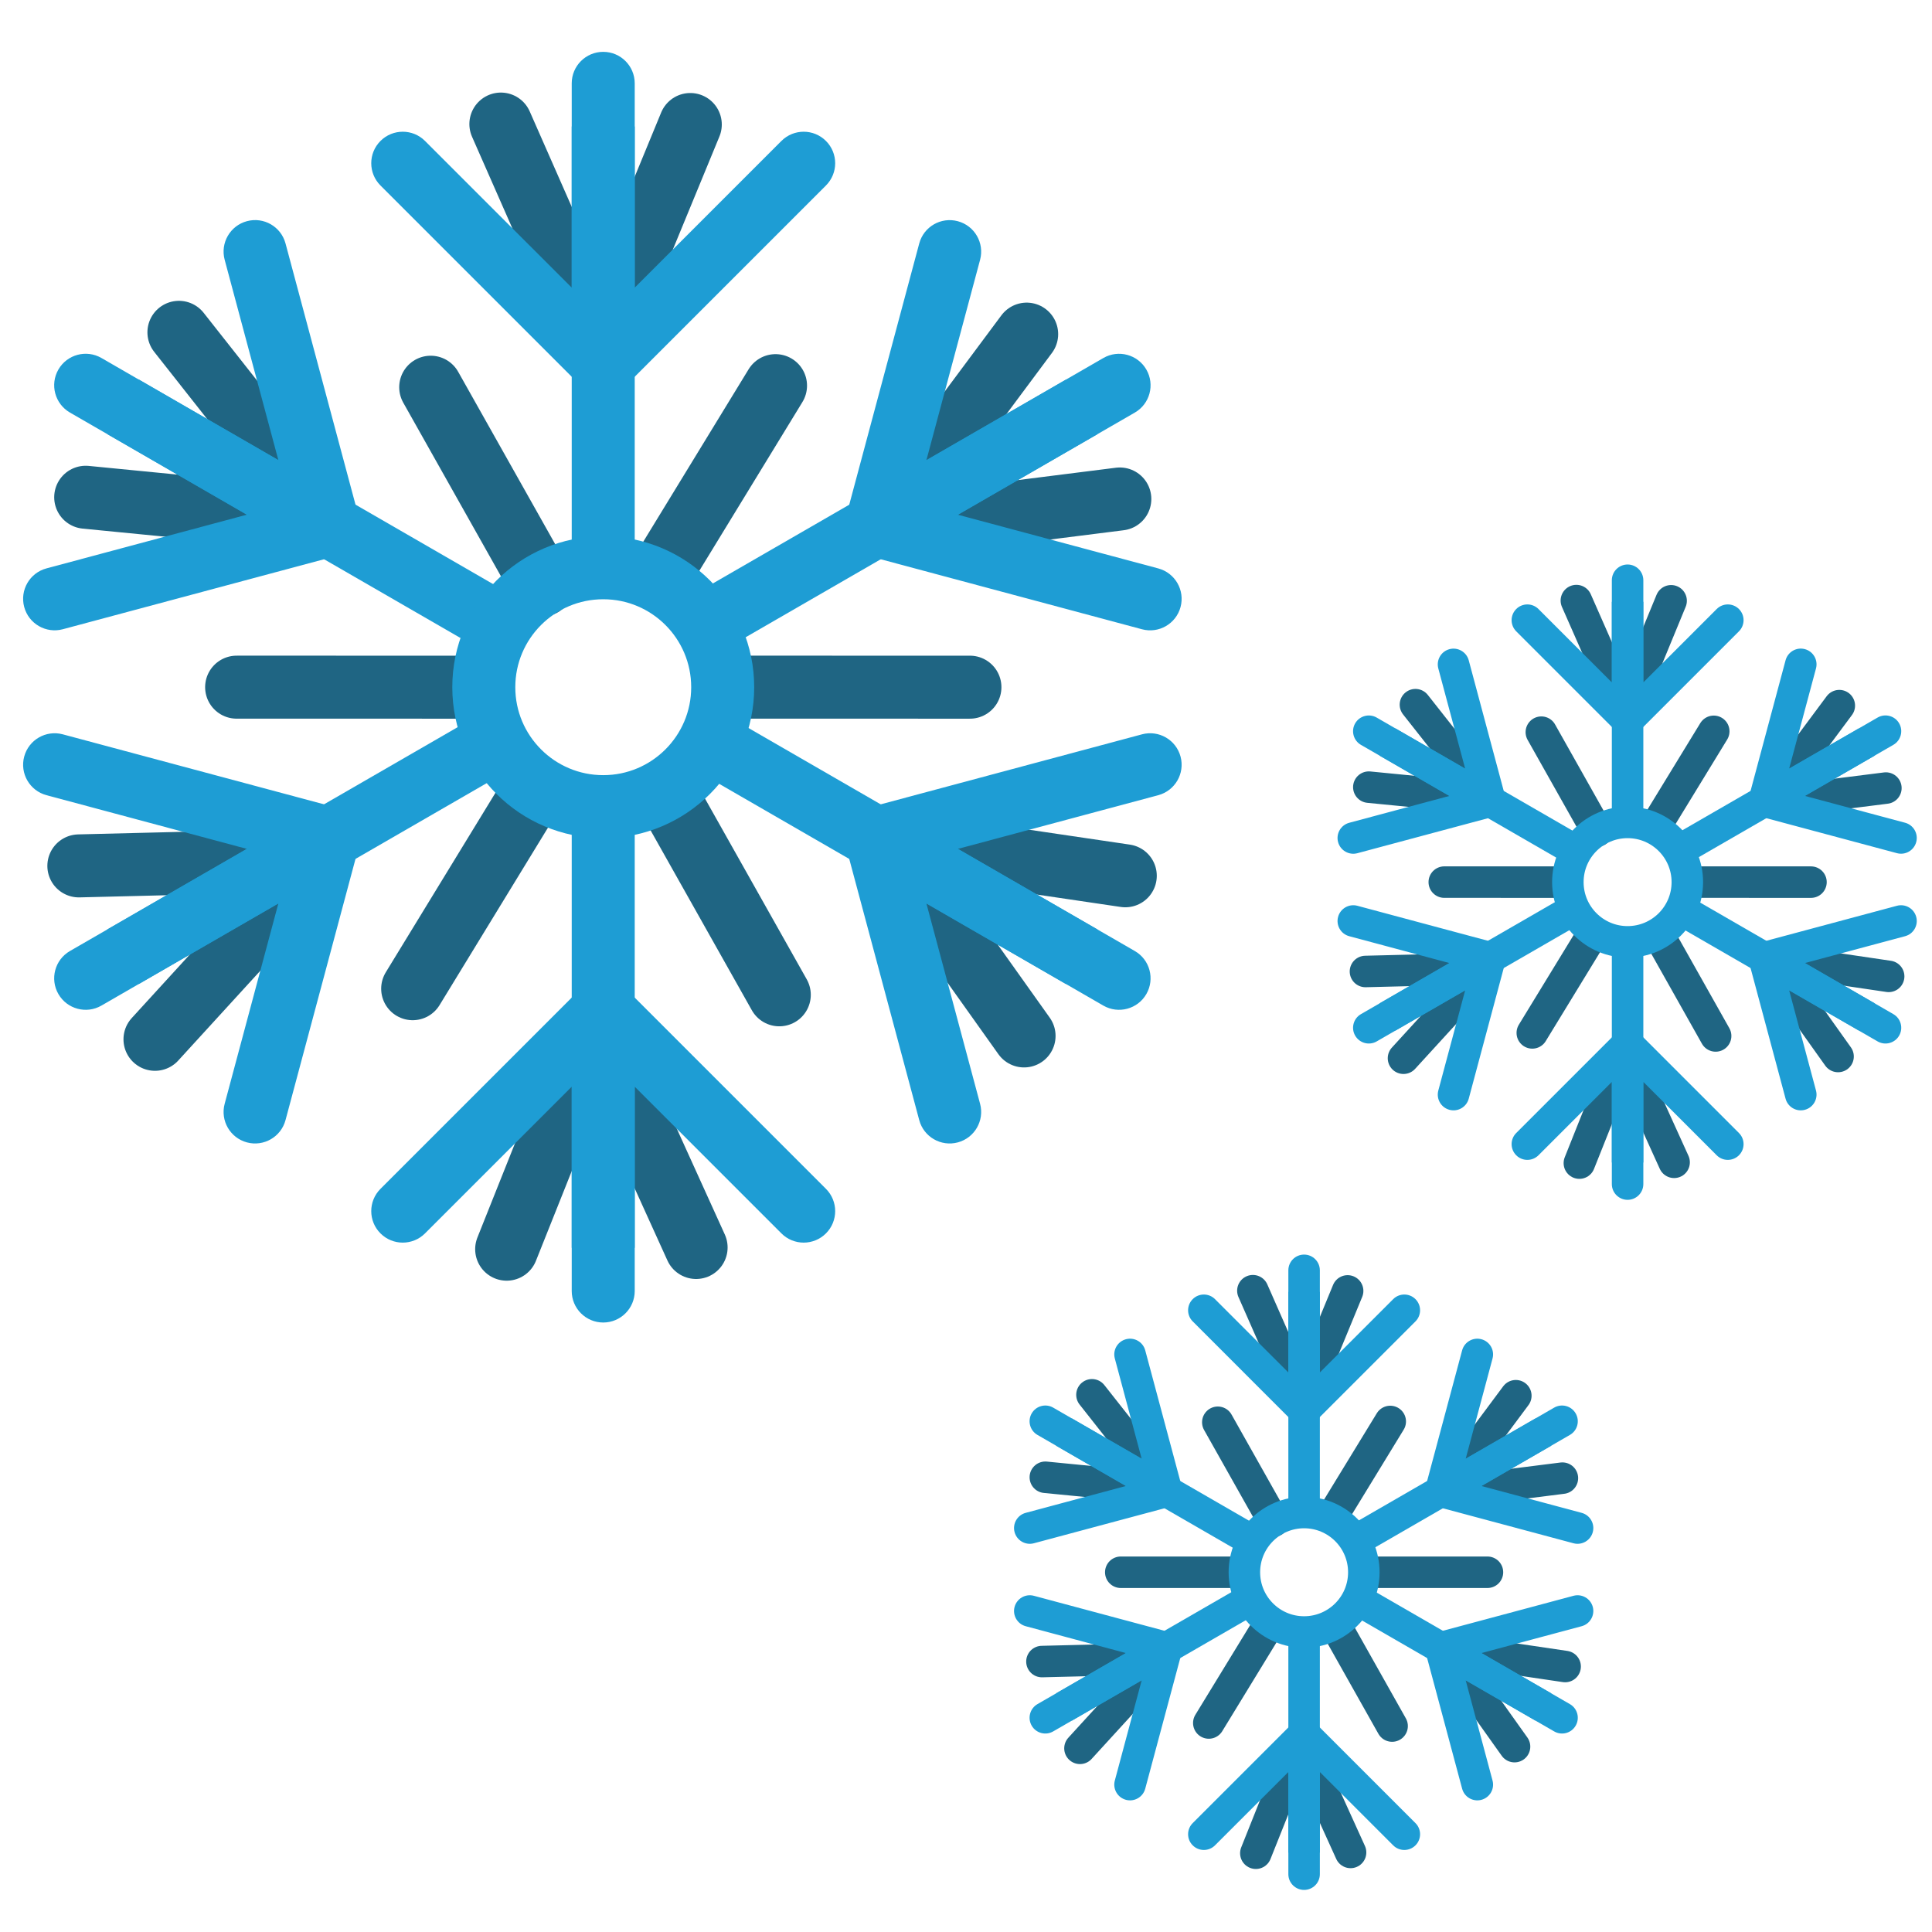
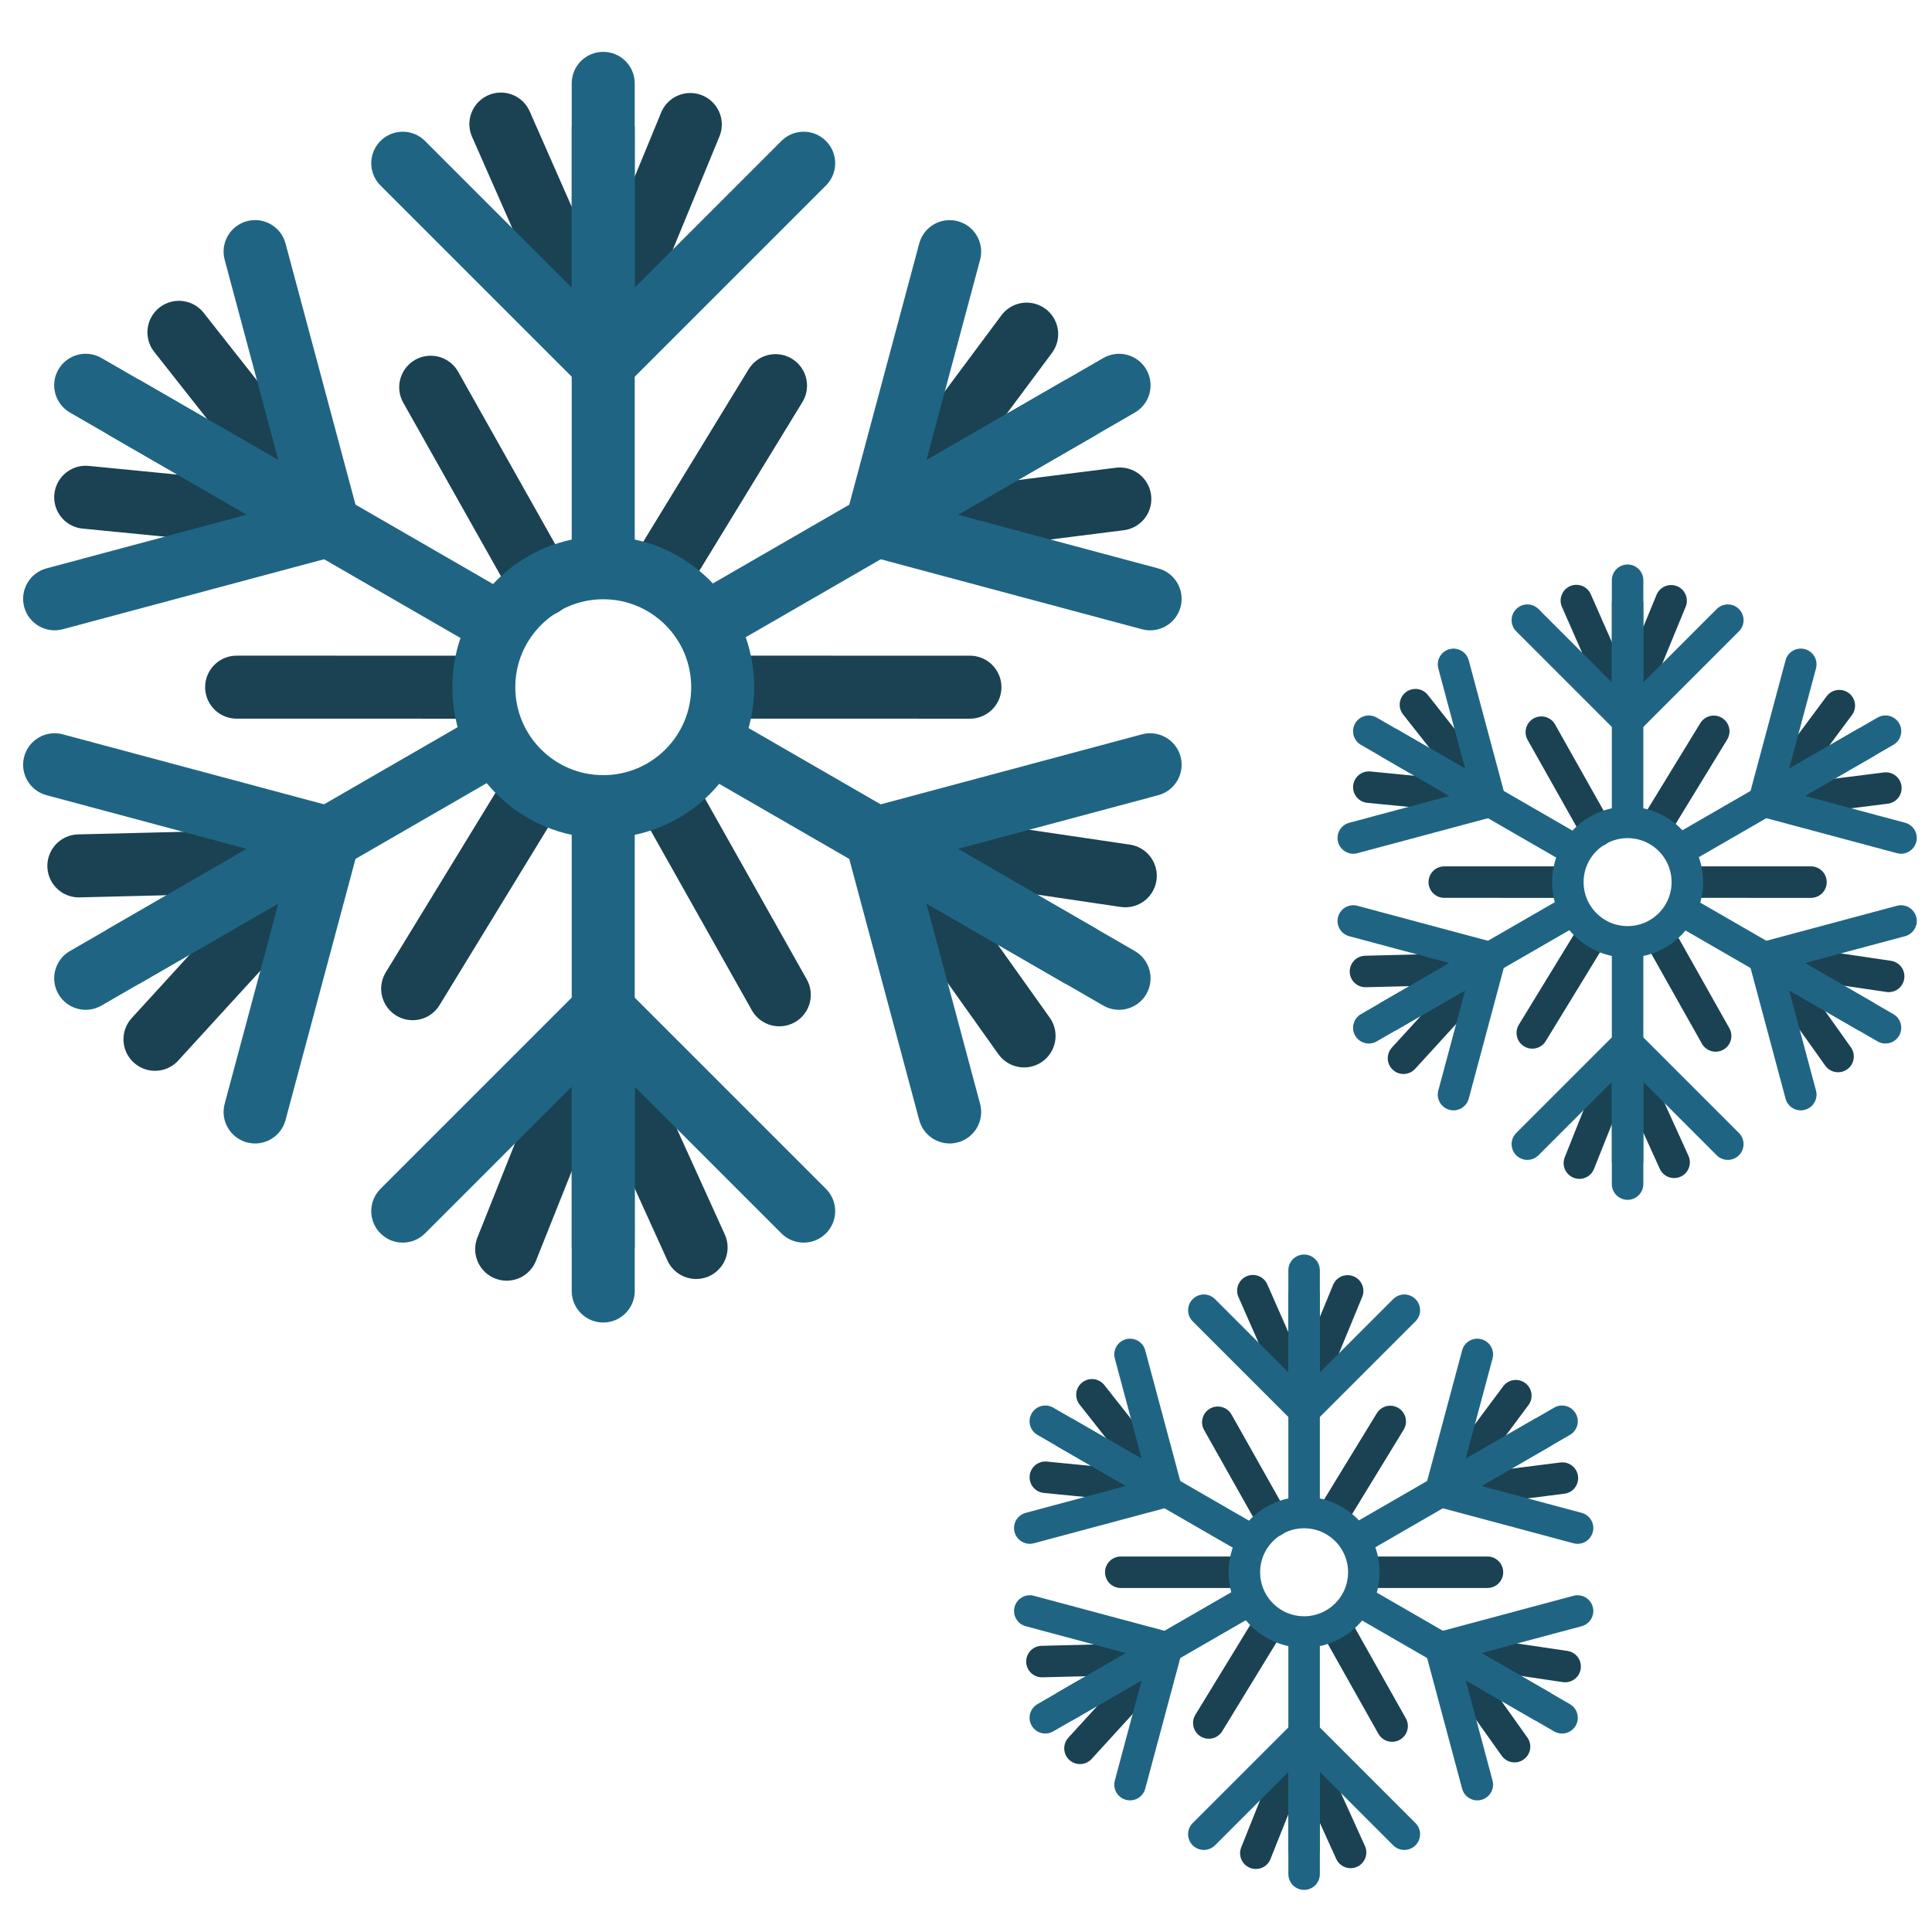
<svg xmlns="http://www.w3.org/2000/svg" width="92" height="92" viewBox="0 0 92 92" fill="none">
-   <path d="M32.871 5.929L28.753 15.924" stroke="#1F6583" stroke-width="3" stroke-linecap="round" />
-   <path d="M23.851 5.908L28.207 15.802" stroke="#1F6583" stroke-width="3" stroke-linecap="round" />
-   <path d="M53.325 23.761L42.599 25.114" stroke="#1F6583" stroke-width="3" stroke-linecap="round" />
-   <path d="M48.889 15.911L42.435 24.583" stroke="#1F6583" stroke-width="3" stroke-linecap="round" />
-   <path d="M48.765 49.33L42.497 40.522" stroke="#1F6583" stroke-width="3" stroke-linecap="round" />
-   <path d="M53.585 41.704L42.891 40.123" stroke="#1F6583" stroke-width="3" stroke-linecap="round" />
-   <path d="M3.755 41.233L14.562 40.966" stroke="#1F6583" stroke-width="3" stroke-linecap="round" />
-   <path d="M7.38 49.491L14.673 41.512" stroke="#1F6583" stroke-width="3" stroke-linecap="round" />
-   <path d="M24.127 59.485L28.133 49.444" stroke="#1F6583" stroke-width="3" stroke-linecap="round" />
-   <path d="M33.148 59.404L28.681 49.56" stroke="#1F6583" stroke-width="3" stroke-linecap="round" />
-   <path d="M30.225 3.969C30.225 3.14 29.553 2.469 28.725 2.469C27.896 2.469 27.225 3.14 27.225 3.969L30.225 3.969ZM27.664 18.379C28.25 18.965 29.2 18.965 29.785 18.379L39.331 8.833C39.917 8.247 39.917 7.298 39.331 6.712C38.745 6.126 37.796 6.126 37.21 6.712L28.725 15.197L20.239 6.712C19.654 6.126 18.704 6.126 18.118 6.712C17.532 7.298 17.532 8.247 18.118 8.833L27.664 18.379ZM27.225 3.969L27.225 17.319L30.225 17.319L30.225 3.969L27.225 3.969Z" fill="#1E9DD4" />
-   <path d="M28.725 6.023L28.725 27.588" stroke="#1E9DD4" stroke-width="3" />
-   <path d="M54.039 19.647C54.757 19.233 55.002 18.315 54.588 17.598C54.174 16.88 53.257 16.634 52.539 17.049L54.039 19.647ZM40.279 24.634C40.065 25.434 40.539 26.257 41.34 26.471L54.38 29.965C55.18 30.18 56.002 29.705 56.217 28.905C56.431 28.105 55.956 27.282 55.156 27.068L43.565 23.962L46.671 12.371C46.885 11.571 46.41 10.748 45.61 10.534C44.81 10.319 43.987 10.794 43.773 11.594L40.279 24.634ZM52.539 17.049L40.978 23.724L42.478 26.322L54.039 19.647L52.539 17.049Z" fill="#1E9DD4" />
-   <path d="M51.51 19.375L32.834 30.157" stroke="#1E9DD4" stroke-width="3" />
-   <path d="M3.33 45.287C2.613 45.701 2.367 46.618 2.781 47.336C3.195 48.053 4.113 48.299 4.83 47.885L3.33 45.287ZM17.09 40.299C17.305 39.499 16.83 38.677 16.03 38.462L2.99 34.968C2.189 34.754 1.367 35.228 1.152 36.029C0.938 36.829 1.413 37.651 2.213 37.866L13.804 40.972L10.698 52.563C10.484 53.363 10.959 54.185 11.759 54.4C12.559 54.614 13.382 54.139 13.596 53.339L17.09 40.299ZM4.83 47.885L16.391 41.21L14.891 38.612L3.33 45.287L4.83 47.885Z" fill="#1E9DD4" />
-   <path d="M5.859 45.559L24.535 34.776" stroke="#1E9DD4" stroke-width="3" />
-   <path d="M52.539 47.885C53.257 48.299 54.174 48.053 54.588 47.336C55.002 46.618 54.757 45.701 54.039 45.287L52.539 47.885ZM41.34 38.462C40.539 38.677 40.065 39.499 40.279 40.299L43.773 53.339C43.987 54.139 44.81 54.614 45.61 54.4C46.41 54.185 46.885 53.363 46.671 52.563L43.565 40.972L55.156 37.866C55.956 37.651 56.431 36.829 56.217 36.029C56.002 35.228 55.18 34.754 54.38 34.968L41.34 38.462ZM54.039 45.287L42.478 38.612L40.978 41.21L52.539 47.885L54.039 45.287Z" fill="#1E9DD4" />
-   <path d="M51.51 45.56L32.834 34.778" stroke="#1E9DD4" stroke-width="3" />
-   <path d="M31.294 27.588L36.93 18.364" stroke="#1F6583" stroke-width="3" stroke-linecap="round" />
-   <path d="M19.651 47.081L25.287 37.856" stroke="#1F6583" stroke-width="3" stroke-linecap="round" />
-   <path d="M11.268 32.722L22.568 32.723" stroke="#1F6583" stroke-width="3" stroke-linecap="round" />
-   <path d="M34.887 32.722L46.187 32.723" stroke="#1F6583" stroke-width="3" stroke-linecap="round" />
-   <path d="M20.51 18.439L25.812 27.86" stroke="#1F6583" stroke-width="3" stroke-linecap="round" />
-   <path d="M8.52 15.825L15.213 24.314" stroke="#1F6583" stroke-width="3" stroke-linecap="round" />
-   <path d="M4.081 23.679L14.84 24.733" stroke="#1F6583" stroke-width="3" stroke-linecap="round" />
-   <path d="M31.807 37.951L37.109 47.372" stroke="#1F6583" stroke-width="3" stroke-linecap="round" />
-   <path d="M4.83 17.047C4.113 16.633 3.195 16.878 2.781 17.596C2.367 18.313 2.613 19.23 3.33 19.645L4.83 17.047ZM16.03 26.47C16.83 26.255 17.305 25.433 17.09 24.632L13.596 11.592C13.382 10.792 12.559 10.317 11.759 10.532C10.959 10.746 10.484 11.569 10.698 12.369L13.804 23.96L2.213 27.066C1.413 27.28 0.938 28.103 1.152 28.903C1.367 29.703 2.189 30.178 2.99 29.964L16.03 26.47ZM3.33 19.645L14.891 26.32L16.391 23.722L4.83 17.047L3.33 19.645Z" fill="#1E9DD4" />
-   <path d="M5.859 19.371L24.535 30.154" stroke="#1E9DD4" stroke-width="3" />
-   <path d="M27.225 61.477C27.225 62.305 27.896 62.977 28.725 62.977C29.553 62.977 30.225 62.305 30.225 61.477L27.225 61.477ZM29.785 47.066C29.2 46.48 28.25 46.48 27.664 47.066L18.118 56.612C17.532 57.198 17.532 58.148 18.118 58.733C18.704 59.319 19.654 59.319 20.239 58.733L28.725 50.248L37.21 58.733C37.796 59.319 38.745 59.319 39.331 58.733C39.917 58.148 39.917 57.198 39.331 56.612L29.785 47.066ZM30.225 61.477L30.225 48.127L27.225 48.127L27.225 61.477L30.225 61.477Z" fill="#1E9DD4" />
-   <path d="M28.725 59.422L28.725 37.857" stroke="#1E9DD4" stroke-width="3" />
-   <circle cx="28.726" cy="32.724" r="5.688" stroke="#1E9DD4" stroke-width="3" />
-   <path d="M79.577 28.609L77.518 33.607" stroke="#1F6583" stroke-width="1.5" stroke-linecap="round" />
-   <path d="M75.065 28.599L77.243 33.546" stroke="#1F6583" stroke-width="1.5" stroke-linecap="round" />
-   <path d="M89.804 37.527L84.441 38.203" stroke="#1F6583" stroke-width="1.5" stroke-linecap="round" />
-   <path d="M87.586 33.602L84.359 37.938" stroke="#1F6583" stroke-width="1.5" stroke-linecap="round" />
-   <path d="M87.527 50.309L84.393 45.906" stroke="#1F6583" stroke-width="1.5" stroke-linecap="round" />
-   <path d="M89.936 46.494L84.589 45.704" stroke="#1F6583" stroke-width="1.5" stroke-linecap="round" />
-   <path d="M65.022 46.261L70.426 46.127" stroke="#1F6583" stroke-width="1.5" stroke-linecap="round" />
-   <path d="M66.833 50.392L70.48 46.403" stroke="#1F6583" stroke-width="1.5" stroke-linecap="round" />
-   <path d="M75.208 55.386L77.211 50.365" stroke="#1F6583" stroke-width="1.5" stroke-linecap="round" />
-   <path d="M79.72 55.348L77.486 50.425" stroke="#1F6583" stroke-width="1.5" stroke-linecap="round" />
-   <path d="M78.254 27.631C78.254 27.217 77.918 26.881 77.504 26.881C77.09 26.881 76.754 27.217 76.754 27.631L78.254 27.631ZM76.974 34.836C77.266 35.129 77.741 35.129 78.034 34.836L82.807 30.063C83.1 29.77 83.1 29.295 82.807 29.002C82.514 28.709 82.04 28.709 81.747 29.002L77.504 33.245L73.261 29.002C72.968 28.709 72.493 28.709 72.201 29.002C71.908 29.295 71.908 29.77 72.201 30.063L76.974 34.836ZM76.754 27.631L76.754 34.306L78.254 34.306L78.254 27.631L76.754 27.631Z" fill="#1E9DD4" />
-   <path d="M77.504 28.656L77.504 39.439" stroke="#1E9DD4" stroke-width="1.5" />
-   <path d="M90.16 35.468C90.519 35.261 90.642 34.802 90.435 34.443C90.228 34.085 89.769 33.962 89.41 34.169L90.16 35.468ZM83.28 37.962C83.173 38.362 83.41 38.773 83.81 38.88L90.33 40.627C90.731 40.735 91.142 40.497 91.249 40.097C91.356 39.697 91.119 39.286 90.719 39.178L84.923 37.626L86.476 31.83C86.583 31.43 86.346 31.018 85.945 30.911C85.545 30.804 85.134 31.042 85.027 31.442L83.28 37.962ZM89.41 34.169L83.629 37.506L84.379 38.805L90.16 35.468L89.41 34.169Z" fill="#1E9DD4" />
-   <path d="M88.897 35.332L79.558 40.723" stroke="#1E9DD4" stroke-width="1.5" />
-   <path d="M64.807 48.292C64.448 48.499 64.325 48.958 64.532 49.316C64.739 49.675 65.198 49.798 65.557 49.591L64.807 48.292ZM71.687 45.798C71.794 45.398 71.557 44.987 71.156 44.88L64.636 43.132C64.236 43.025 63.825 43.263 63.718 43.663C63.611 44.063 63.848 44.474 64.248 44.581L70.044 46.134L68.491 51.93C68.384 52.33 68.621 52.741 69.021 52.848C69.421 52.956 69.833 52.718 69.94 52.318L71.687 45.798ZM65.557 49.591L71.337 46.254L70.587 44.954L64.807 48.292L65.557 49.591Z" fill="#1E9DD4" />
-   <path d="M66.07 48.428L75.409 43.036" stroke="#1E9DD4" stroke-width="1.5" />
-   <path d="M89.41 49.591C89.769 49.798 90.228 49.675 90.435 49.316C90.642 48.958 90.519 48.499 90.16 48.292L89.41 49.591ZM83.81 44.88C83.41 44.987 83.173 45.398 83.28 45.798L85.027 52.318C85.134 52.718 85.545 52.956 85.945 52.848C86.346 52.741 86.583 52.33 86.476 51.93L84.923 46.134L90.719 44.581C91.119 44.474 91.356 44.063 91.249 43.663C91.142 43.263 90.731 43.025 90.33 43.132L83.81 44.88ZM90.16 48.292L84.379 44.954L83.629 46.254L89.41 49.591L90.16 48.292Z" fill="#1E9DD4" />
-   <path d="M88.897 48.428L79.558 43.036" stroke="#1E9DD4" stroke-width="1.5" />
-   <path d="M78.788 39.438L81.607 34.825" stroke="#1F6583" stroke-width="1.5" stroke-linecap="round" />
-   <path d="M72.966 49.186L75.784 44.573" stroke="#1F6583" stroke-width="1.5" stroke-linecap="round" />
-   <path d="M68.775 42.005L74.425 42.006" stroke="#1F6583" stroke-width="1.5" stroke-linecap="round" />
-   <path d="M80.587 42.005L86.237 42.006" stroke="#1F6583" stroke-width="1.5" stroke-linecap="round" />
-   <path d="M73.397 34.865L76.049 39.575" stroke="#1F6583" stroke-width="1.5" stroke-linecap="round" />
-   <path d="M67.402 33.556L70.748 37.801" stroke="#1F6583" stroke-width="1.5" stroke-linecap="round" />
-   <path d="M65.182 37.483L70.561 38.01" stroke="#1F6583" stroke-width="1.5" stroke-linecap="round" />
-   <path d="M79.046 44.621L81.697 49.331" stroke="#1F6583" stroke-width="1.5" stroke-linecap="round" />
-   <path d="M65.557 34.171C65.198 33.964 64.739 34.087 64.532 34.445C64.325 34.804 64.448 35.263 64.807 35.47L65.557 34.171ZM71.156 38.882C71.557 38.775 71.794 38.364 71.687 37.964L69.94 31.444C69.833 31.044 69.421 30.806 69.021 30.913C68.621 31.02 68.384 31.432 68.491 31.832L70.044 37.627L64.248 39.18C63.848 39.288 63.611 39.699 63.718 40.099C63.825 40.499 64.236 40.736 64.636 40.629L71.156 38.882ZM64.807 35.47L70.587 38.807L71.337 37.508L65.557 34.171L64.807 35.47Z" fill="#1E9DD4" />
-   <path d="M66.072 35.334L75.41 40.725" stroke="#1E9DD4" stroke-width="1.5" />
-   <path d="M76.754 56.385C76.754 56.799 77.09 57.135 77.504 57.135C77.918 57.135 78.254 56.799 78.254 56.385L76.754 56.385ZM78.034 49.179C77.741 48.887 77.266 48.887 76.974 49.179L72.201 53.953C71.908 54.245 71.908 54.72 72.201 55.013C72.493 55.306 72.968 55.306 73.261 55.013L77.504 50.77L81.747 55.013C82.04 55.306 82.514 55.306 82.807 55.013C83.1 54.72 83.1 54.245 82.807 53.953L78.034 49.179ZM78.254 56.385L78.254 49.71L76.754 49.71L76.754 56.385L78.254 56.385Z" fill="#1E9DD4" />
-   <path d="M77.504 55.359L77.504 44.577" stroke="#1E9DD4" stroke-width="1.5" />
-   <path d="M80.349 42.006C80.349 43.577 79.075 44.85 77.504 44.85C75.934 44.85 74.66 43.577 74.66 42.006C74.66 40.435 75.934 39.162 77.504 39.162C79.075 39.162 80.349 40.435 80.349 42.006Z" stroke="#1E9DD4" stroke-width="1.5" />
-   <path d="M64.173 61.472L62.114 66.47" stroke="#1F6583" stroke-width="1.5" stroke-linecap="round" />
-   <path d="M59.661 61.462L61.839 66.409" stroke="#1F6583" stroke-width="1.5" stroke-linecap="round" />
-   <path d="M74.4 70.388L69.037 71.065" stroke="#1F6583" stroke-width="1.5" stroke-linecap="round" />
-   <path d="M72.182 66.463L68.955 70.799" stroke="#1F6583" stroke-width="1.5" stroke-linecap="round" />
-   <path d="M72.121 83.173L68.987 78.769" stroke="#1F6583" stroke-width="1.5" stroke-linecap="round" />
-   <path d="M74.53 79.358L69.183 78.567" stroke="#1F6583" stroke-width="1.5" stroke-linecap="round" />
-   <path d="M49.616 79.122L55.02 78.989" stroke="#1F6583" stroke-width="1.5" stroke-linecap="round" />
-   <path d="M51.427 83.254L55.074 79.264" stroke="#1F6583" stroke-width="1.5" stroke-linecap="round" />
-   <path d="M59.802 88.249L61.805 83.229" stroke="#1F6583" stroke-width="1.5" stroke-linecap="round" />
-   <path d="M64.313 88.211L62.08 83.289" stroke="#1F6583" stroke-width="1.5" stroke-linecap="round" />
-   <path d="M62.85 60.492C62.85 60.078 62.514 59.742 62.1 59.742C61.685 59.742 61.35 60.078 61.35 60.492L62.85 60.492ZM61.569 67.698C61.862 67.99 62.337 67.99 62.63 67.698L67.403 62.924C67.696 62.632 67.696 62.157 67.403 61.864C67.11 61.571 66.635 61.571 66.342 61.864L62.1 66.106L57.857 61.864C57.564 61.571 57.089 61.571 56.796 61.864C56.503 62.157 56.503 62.632 56.796 62.924L61.569 67.698ZM61.35 60.492L61.35 67.167L62.85 67.167L62.85 60.492L61.35 60.492Z" fill="#1E9DD4" />
-   <path d="M62.1 61.518L62.1 72.3" stroke="#1E9DD4" stroke-width="1.5" />
-   <path d="M74.758 68.329C75.117 68.122 75.24 67.663 75.032 67.305C74.825 66.946 74.367 66.823 74.008 67.03L74.758 68.329ZM67.878 70.823C67.77 71.223 68.008 71.634 68.408 71.742L74.928 73.489C75.328 73.596 75.739 73.359 75.847 72.958C75.954 72.558 75.716 72.147 75.316 72.04L69.521 70.487L71.073 64.691C71.181 64.291 70.943 63.88 70.543 63.773C70.143 63.666 69.732 63.903 69.625 64.303L67.878 70.823ZM74.008 67.03L68.227 70.368L68.977 71.667L74.758 68.329L74.008 67.03Z" fill="#1E9DD4" />
-   <path d="M73.494 68.193L64.156 73.585" stroke="#1E9DD4" stroke-width="1.5" />
-   <path d="M49.402 81.149C49.044 81.356 48.921 81.815 49.128 82.174C49.335 82.533 49.794 82.656 50.152 82.448L49.402 81.149ZM56.283 78.656C56.39 78.255 56.152 77.844 55.752 77.737L49.232 75.99C48.832 75.883 48.421 76.12 48.313 76.52C48.206 76.92 48.444 77.332 48.844 77.439L54.64 78.992L53.087 84.787C52.979 85.187 53.217 85.599 53.617 85.706C54.017 85.813 54.428 85.576 54.535 85.175L56.283 78.656ZM50.152 82.448L55.933 79.111L55.183 77.812L49.402 81.149L50.152 82.448Z" fill="#1E9DD4" />
-   <path d="M50.666 81.285L60.004 75.894" stroke="#1E9DD4" stroke-width="1.5" />
-   <path d="M74.008 82.448C74.367 82.656 74.825 82.533 75.032 82.174C75.24 81.815 75.117 81.356 74.758 81.149L74.008 82.448ZM68.408 77.737C68.008 77.844 67.77 78.255 67.878 78.656L69.625 85.175C69.732 85.576 70.143 85.813 70.543 85.706C70.943 85.599 71.181 85.187 71.073 84.787L69.521 78.992L75.316 77.439C75.716 77.332 75.954 76.92 75.847 76.52C75.739 76.12 75.328 75.883 74.928 75.99L68.408 77.737ZM74.758 81.149L68.977 77.812L68.227 79.111L74.008 82.448L74.758 81.149Z" fill="#1E9DD4" />
-   <path d="M73.494 81.285L64.156 75.894" stroke="#1E9DD4" stroke-width="1.5" />
-   <path d="M63.384 72.301L66.202 67.689" stroke="#1F6583" stroke-width="1.5" stroke-linecap="round" />
-   <path d="M57.562 82.047L60.38 77.435" stroke="#1F6583" stroke-width="1.5" stroke-linecap="round" />
-   <path d="M53.37 74.869L59.02 74.869" stroke="#1F6583" stroke-width="1.5" stroke-linecap="round" />
-   <path d="M65.181 74.869L70.831 74.869" stroke="#1F6583" stroke-width="1.5" stroke-linecap="round" />
-   <path d="M57.991 67.727L60.643 72.437" stroke="#1F6583" stroke-width="1.5" stroke-linecap="round" />
-   <path d="M51.998 66.419L55.344 70.664" stroke="#1F6583" stroke-width="1.5" stroke-linecap="round" />
-   <path d="M49.778 70.346L55.157 70.873" stroke="#1F6583" stroke-width="1.5" stroke-linecap="round" />
-   <path d="M63.64 77.482L66.291 82.193" stroke="#1F6583" stroke-width="1.5" stroke-linecap="round" />
-   <path d="M50.152 67.03C49.794 66.823 49.335 66.946 49.128 67.305C48.921 67.663 49.044 68.122 49.402 68.329L50.152 67.03ZM55.752 71.742C56.152 71.634 56.39 71.223 56.283 70.823L54.535 64.303C54.428 63.903 54.017 63.666 53.617 63.773C53.217 63.88 52.979 64.291 53.087 64.691L54.639 70.487L48.844 72.04C48.444 72.147 48.206 72.558 48.313 72.958C48.421 73.359 48.832 73.596 49.232 73.489L55.752 71.742ZM49.402 68.329L55.183 71.667L55.933 70.368L50.152 67.03L49.402 68.329Z" fill="#1E9DD4" />
-   <path d="M50.666 68.193L60.004 73.585" stroke="#1E9DD4" stroke-width="1.5" />
-   <path d="M61.35 89.246C61.35 89.66 61.685 89.996 62.1 89.996C62.514 89.996 62.85 89.66 62.85 89.246L61.35 89.246ZM62.63 82.041C62.337 81.748 61.862 81.748 61.569 82.041L56.796 86.814C56.503 87.107 56.503 87.582 56.796 87.874C57.089 88.167 57.564 88.167 57.857 87.874L62.1 83.632L66.342 87.874C66.635 88.167 67.11 88.167 67.403 87.874C67.696 87.582 67.696 87.107 67.403 86.814L62.63 82.041ZM62.85 89.246L62.85 82.571L61.35 82.571L61.35 89.246L62.85 89.246Z" fill="#1E9DD4" />
-   <path d="M62.1 88.221L62.1 77.438" stroke="#1E9DD4" stroke-width="1.5" />
-   <path d="M64.944 74.87C64.944 76.44 63.671 77.714 62.1 77.714C60.529 77.714 59.256 76.44 59.256 74.87C59.256 73.299 60.529 72.025 62.1 72.025C63.671 72.025 64.944 73.299 64.944 74.87Z" stroke="#1E9DD4" stroke-width="1.5" />
+   <path d="M32.871 5.929L28.753 15.924" stroke="#1A4253" stroke-width="3" stroke-linecap="round" />
+   <path d="M23.851 5.908L28.207 15.802" stroke="#1A4253" stroke-width="3" stroke-linecap="round" />
+   <path d="M53.325 23.761L42.599 25.114" stroke="#1A4253" stroke-width="3" stroke-linecap="round" />
+   <path d="M48.889 15.911L42.435 24.583" stroke="#1A4253" stroke-width="3" stroke-linecap="round" />
+   <path d="M48.765 49.33L42.497 40.522" stroke="#1A4253" stroke-width="3" stroke-linecap="round" />
+   <path d="M53.585 41.704L42.891 40.123" stroke="#1A4253" stroke-width="3" stroke-linecap="round" />
+   <path d="M3.755 41.233L14.562 40.966" stroke="#1A4253" stroke-width="3" stroke-linecap="round" />
+   <path d="M7.38 49.491L14.673 41.512" stroke="#1A4253" stroke-width="3" stroke-linecap="round" />
+   <path d="M24.127 59.485L28.133 49.444" stroke="#1A4253" stroke-width="3" stroke-linecap="round" />
+   <path d="M33.148 59.404L28.681 49.56" stroke="#1A4253" stroke-width="3" stroke-linecap="round" />
+   <path d="M30.225 3.969C30.225 3.14 29.553 2.469 28.725 2.469C27.896 2.469 27.225 3.14 27.225 3.969L30.225 3.969ZM27.664 18.379C28.25 18.965 29.2 18.965 29.785 18.379L39.331 8.833C39.917 8.247 39.917 7.298 39.331 6.712C38.745 6.126 37.796 6.126 37.21 6.712L28.725 15.197L20.239 6.712C19.654 6.126 18.704 6.126 18.118 6.712C17.532 7.298 17.532 8.247 18.118 8.833L27.664 18.379ZM27.225 3.969L27.225 17.319L30.225 17.319L30.225 3.969L27.225 3.969Z" fill="#1F6583" />
+   <path d="M28.725 6.023L28.725 27.588" stroke="#1F6583" stroke-width="3" />
+   <path d="M54.039 19.647C54.757 19.233 55.002 18.315 54.588 17.598C54.174 16.88 53.257 16.634 52.539 17.049L54.039 19.647ZM40.279 24.634C40.065 25.434 40.539 26.257 41.34 26.471L54.38 29.965C55.18 30.18 56.002 29.705 56.217 28.905C56.431 28.105 55.956 27.282 55.156 27.068L43.565 23.962L46.671 12.371C46.885 11.571 46.41 10.748 45.61 10.534C44.81 10.319 43.987 10.794 43.773 11.594L40.279 24.634ZM52.539 17.049L40.978 23.724L42.478 26.322L54.039 19.647L52.539 17.049Z" fill="#1F6583" />
+   <path d="M51.51 19.375L32.834 30.157" stroke="#1F6583" stroke-width="3" />
+   <path d="M3.33 45.287C2.613 45.701 2.367 46.618 2.781 47.336C3.195 48.053 4.113 48.299 4.83 47.885L3.33 45.287ZM17.09 40.299C17.305 39.499 16.83 38.677 16.03 38.462L2.99 34.968C2.189 34.754 1.367 35.228 1.152 36.029C0.938 36.829 1.413 37.651 2.213 37.866L13.804 40.972L10.698 52.563C10.484 53.363 10.959 54.185 11.759 54.4C12.559 54.614 13.382 54.139 13.596 53.339L17.09 40.299ZM4.83 47.885L16.391 41.21L14.891 38.612L3.33 45.287L4.83 47.885Z" fill="#1F6583" />
+   <path d="M5.859 45.559L24.535 34.776" stroke="#1F6583" stroke-width="3" />
+   <path d="M52.539 47.885C53.257 48.299 54.174 48.053 54.588 47.336C55.002 46.618 54.757 45.701 54.039 45.287L52.539 47.885ZM41.34 38.462C40.539 38.677 40.065 39.499 40.279 40.299L43.773 53.339C43.987 54.139 44.81 54.614 45.61 54.4C46.41 54.185 46.885 53.363 46.671 52.563L43.565 40.972L55.156 37.866C55.956 37.651 56.431 36.829 56.217 36.029C56.002 35.228 55.18 34.754 54.38 34.968L41.34 38.462ZM54.039 45.287L42.478 38.612L40.978 41.21L52.539 47.885L54.039 45.287Z" fill="#1F6583" />
+   <path d="M51.51 45.56L32.834 34.778" stroke="#1F6583" stroke-width="3" />
+   <path d="M31.294 27.588L36.93 18.364" stroke="#1A4253" stroke-width="3" stroke-linecap="round" />
+   <path d="M19.651 47.081L25.287 37.856" stroke="#1A4253" stroke-width="3" stroke-linecap="round" />
+   <path d="M11.268 32.722L22.568 32.723" stroke="#1A4253" stroke-width="3" stroke-linecap="round" />
+   <path d="M34.887 32.722L46.187 32.723" stroke="#1A4253" stroke-width="3" stroke-linecap="round" />
+   <path d="M20.51 18.439L25.812 27.86" stroke="#1A4253" stroke-width="3" stroke-linecap="round" />
+   <path d="M8.52 15.825L15.213 24.314" stroke="#1A4253" stroke-width="3" stroke-linecap="round" />
+   <path d="M4.081 23.679L14.84 24.733" stroke="#1A4253" stroke-width="3" stroke-linecap="round" />
+   <path d="M31.807 37.951L37.109 47.372" stroke="#1A4253" stroke-width="3" stroke-linecap="round" />
+   <path d="M4.83 17.047C4.113 16.633 3.195 16.878 2.781 17.596C2.367 18.313 2.613 19.23 3.33 19.645L4.83 17.047ZM16.03 26.47C16.83 26.255 17.305 25.433 17.09 24.632L13.596 11.592C13.382 10.792 12.559 10.317 11.759 10.532C10.959 10.746 10.484 11.569 10.698 12.369L13.804 23.96L2.213 27.066C1.413 27.28 0.938 28.103 1.152 28.903C1.367 29.703 2.189 30.178 2.99 29.964L16.03 26.47ZM3.33 19.645L14.891 26.32L16.391 23.722L4.83 17.047L3.33 19.645Z" fill="#1F6583" />
+   <path d="M5.859 19.371L24.535 30.154" stroke="#1F6583" stroke-width="3" />
+   <path d="M27.225 61.477C27.225 62.305 27.896 62.977 28.725 62.977C29.553 62.977 30.225 62.305 30.225 61.477L27.225 61.477ZM29.785 47.066C29.2 46.48 28.25 46.48 27.664 47.066L18.118 56.612C17.532 57.198 17.532 58.148 18.118 58.733C18.704 59.319 19.654 59.319 20.239 58.733L28.725 50.248L37.21 58.733C37.796 59.319 38.745 59.319 39.331 58.733C39.917 58.148 39.917 57.198 39.331 56.612L29.785 47.066ZM30.225 61.477L30.225 48.127L27.225 48.127L27.225 61.477L30.225 61.477Z" fill="#1F6583" />
+   <path d="M28.725 59.422L28.725 37.857" stroke="#1F6583" stroke-width="3" />
+   <circle cx="28.726" cy="32.724" r="5.688" stroke="#1F6583" stroke-width="3" />
+   <path d="M79.577 28.609L77.518 33.607" stroke="#1A4253" stroke-width="1.5" stroke-linecap="round" />
+   <path d="M75.065 28.599L77.243 33.546" stroke="#1A4253" stroke-width="1.5" stroke-linecap="round" />
+   <path d="M89.804 37.527L84.441 38.203" stroke="#1A4253" stroke-width="1.5" stroke-linecap="round" />
+   <path d="M87.586 33.602L84.359 37.938" stroke="#1A4253" stroke-width="1.5" stroke-linecap="round" />
+   <path d="M87.527 50.309L84.393 45.906" stroke="#1A4253" stroke-width="1.5" stroke-linecap="round" />
+   <path d="M89.936 46.494L84.589 45.704" stroke="#1A4253" stroke-width="1.5" stroke-linecap="round" />
+   <path d="M65.022 46.261L70.426 46.127" stroke="#1A4253" stroke-width="1.5" stroke-linecap="round" />
+   <path d="M66.833 50.392L70.48 46.403" stroke="#1A4253" stroke-width="1.5" stroke-linecap="round" />
+   <path d="M75.208 55.386L77.211 50.365" stroke="#1A4253" stroke-width="1.5" stroke-linecap="round" />
+   <path d="M79.72 55.348L77.486 50.425" stroke="#1A4253" stroke-width="1.5" stroke-linecap="round" />
+   <path d="M78.254 27.631C78.254 27.217 77.918 26.881 77.504 26.881C77.09 26.881 76.754 27.217 76.754 27.631L78.254 27.631ZM76.974 34.836C77.266 35.129 77.741 35.129 78.034 34.836L82.807 30.063C83.1 29.77 83.1 29.295 82.807 29.002C82.514 28.709 82.04 28.709 81.747 29.002L77.504 33.245L73.261 29.002C72.968 28.709 72.493 28.709 72.201 29.002C71.908 29.295 71.908 29.77 72.201 30.063L76.974 34.836ZM76.754 27.631L76.754 34.306L78.254 34.306L78.254 27.631L76.754 27.631Z" fill="#1F6583" />
+   <path d="M77.504 28.656L77.504 39.439" stroke="#1F6583" stroke-width="1.5" />
+   <path d="M90.16 35.468C90.519 35.261 90.642 34.802 90.435 34.443C90.228 34.085 89.769 33.962 89.41 34.169L90.16 35.468ZM83.28 37.962C83.173 38.362 83.41 38.773 83.81 38.88L90.33 40.627C90.731 40.735 91.142 40.497 91.249 40.097C91.356 39.697 91.119 39.286 90.719 39.178L84.923 37.626L86.476 31.83C86.583 31.43 86.346 31.018 85.945 30.911C85.545 30.804 85.134 31.042 85.027 31.442L83.28 37.962ZM89.41 34.169L83.629 37.506L84.379 38.805L90.16 35.468L89.41 34.169Z" fill="#1F6583" />
+   <path d="M88.897 35.332L79.558 40.723" stroke="#1F6583" stroke-width="1.5" />
+   <path d="M64.807 48.292C64.448 48.499 64.325 48.958 64.532 49.316C64.739 49.675 65.198 49.798 65.557 49.591L64.807 48.292ZM71.687 45.798C71.794 45.398 71.557 44.987 71.156 44.88L64.636 43.132C64.236 43.025 63.825 43.263 63.718 43.663C63.611 44.063 63.848 44.474 64.248 44.581L70.044 46.134L68.491 51.93C68.384 52.33 68.621 52.741 69.021 52.848C69.421 52.956 69.833 52.718 69.94 52.318L71.687 45.798ZM65.557 49.591L71.337 46.254L70.587 44.954L64.807 48.292L65.557 49.591Z" fill="#1F6583" />
+   <path d="M66.07 48.428L75.409 43.036" stroke="#1F6583" stroke-width="1.5" />
+   <path d="M89.41 49.591C89.769 49.798 90.228 49.675 90.435 49.316C90.642 48.958 90.519 48.499 90.16 48.292L89.41 49.591ZM83.81 44.88C83.41 44.987 83.173 45.398 83.28 45.798L85.027 52.318C85.134 52.718 85.545 52.956 85.945 52.848C86.346 52.741 86.583 52.33 86.476 51.93L84.923 46.134L90.719 44.581C91.119 44.474 91.356 44.063 91.249 43.663C91.142 43.263 90.731 43.025 90.33 43.132L83.81 44.88ZM90.16 48.292L84.379 44.954L83.629 46.254L89.41 49.591L90.16 48.292Z" fill="#1F6583" />
+   <path d="M88.897 48.428L79.558 43.036" stroke="#1F6583" stroke-width="1.5" />
+   <path d="M78.788 39.438L81.607 34.825" stroke="#1A4253" stroke-width="1.5" stroke-linecap="round" />
+   <path d="M72.966 49.186L75.784 44.573" stroke="#1A4253" stroke-width="1.5" stroke-linecap="round" />
+   <path d="M68.775 42.005L74.425 42.006" stroke="#1A4253" stroke-width="1.5" stroke-linecap="round" />
+   <path d="M80.587 42.005L86.237 42.006" stroke="#1A4253" stroke-width="1.5" stroke-linecap="round" />
+   <path d="M73.397 34.865L76.049 39.575" stroke="#1A4253" stroke-width="1.5" stroke-linecap="round" />
+   <path d="M67.402 33.556L70.748 37.801" stroke="#1A4253" stroke-width="1.5" stroke-linecap="round" />
+   <path d="M65.182 37.483L70.561 38.01" stroke="#1A4253" stroke-width="1.5" stroke-linecap="round" />
+   <path d="M79.046 44.621L81.697 49.331" stroke="#1A4253" stroke-width="1.5" stroke-linecap="round" />
+   <path d="M65.557 34.171C65.198 33.964 64.739 34.087 64.532 34.445C64.325 34.804 64.448 35.263 64.807 35.47L65.557 34.171ZM71.156 38.882C71.557 38.775 71.794 38.364 71.687 37.964L69.94 31.444C69.833 31.044 69.421 30.806 69.021 30.913C68.621 31.02 68.384 31.432 68.491 31.832L70.044 37.627L64.248 39.18C63.848 39.288 63.611 39.699 63.718 40.099C63.825 40.499 64.236 40.736 64.636 40.629L71.156 38.882ZM64.807 35.47L70.587 38.807L71.337 37.508L65.557 34.171L64.807 35.47Z" fill="#1F6583" />
+   <path d="M66.072 35.334L75.41 40.725" stroke="#1F6583" stroke-width="1.5" />
+   <path d="M76.754 56.385C76.754 56.799 77.09 57.135 77.504 57.135C77.918 57.135 78.254 56.799 78.254 56.385L76.754 56.385ZM78.034 49.179C77.741 48.887 77.266 48.887 76.974 49.179L72.201 53.953C71.908 54.245 71.908 54.72 72.201 55.013C72.493 55.306 72.968 55.306 73.261 55.013L77.504 50.77L81.747 55.013C82.04 55.306 82.514 55.306 82.807 55.013C83.1 54.72 83.1 54.245 82.807 53.953L78.034 49.179ZM78.254 56.385L78.254 49.71L76.754 49.71L76.754 56.385L78.254 56.385Z" fill="#1F6583" />
+   <path d="M77.504 55.359L77.504 44.577" stroke="#1F6583" stroke-width="1.5" />
+   <path d="M80.349 42.006C80.349 43.577 79.075 44.85 77.504 44.85C75.934 44.85 74.66 43.577 74.66 42.006C74.66 40.435 75.934 39.162 77.504 39.162C79.075 39.162 80.349 40.435 80.349 42.006Z" stroke="#1F6583" stroke-width="1.5" />
+   <path d="M64.173 61.472L62.114 66.47" stroke="#1A4253" stroke-width="1.5" stroke-linecap="round" />
+   <path d="M59.661 61.462L61.839 66.409" stroke="#1A4253" stroke-width="1.5" stroke-linecap="round" />
+   <path d="M74.4 70.386L69.037 71.063" stroke="#1A4253" stroke-width="1.5" stroke-linecap="round" />
+   <path d="M72.182 66.461L68.955 70.797" stroke="#1A4253" stroke-width="1.5" stroke-linecap="round" />
+   <path d="M72.121 83.173L68.987 78.769" stroke="#1A4253" stroke-width="1.5" stroke-linecap="round" />
+   <path d="M74.53 79.358L69.183 78.567" stroke="#1A4253" stroke-width="1.5" stroke-linecap="round" />
+   <path d="M49.616 79.122L55.02 78.989" stroke="#1A4253" stroke-width="1.5" stroke-linecap="round" />
+   <path d="M51.427 83.254L55.074 79.264" stroke="#1A4253" stroke-width="1.5" stroke-linecap="round" />
+   <path d="M59.802 88.249L61.805 83.229" stroke="#1A4253" stroke-width="1.5" stroke-linecap="round" />
+   <path d="M64.313 88.211L62.08 83.289" stroke="#1A4253" stroke-width="1.5" stroke-linecap="round" />
+   <path d="M62.85 60.49C62.85 60.076 62.514 59.74 62.1 59.74C61.685 59.74 61.35 60.076 61.35 60.49L62.85 60.49ZM61.569 67.695C61.862 67.988 62.337 67.988 62.63 67.695L67.403 62.922C67.696 62.63 67.696 62.155 67.403 61.862C67.11 61.569 66.635 61.569 66.342 61.862L62.1 66.105L57.857 61.862C57.564 61.569 57.089 61.569 56.796 61.862C56.503 62.155 56.503 62.63 56.796 62.922L61.569 67.695ZM61.35 60.49L61.35 67.165L62.85 67.165L62.85 60.49L61.35 60.49Z" fill="#1F6583" />
+   <path d="M62.1 61.516L62.1 72.298" stroke="#1F6583" stroke-width="1.5" />
+   <path d="M74.758 68.329C75.117 68.122 75.24 67.663 75.032 67.305C74.825 66.946 74.367 66.823 74.008 67.03L74.758 68.329ZM67.878 70.823C67.77 71.223 68.008 71.634 68.408 71.742L74.928 73.489C75.328 73.596 75.739 73.359 75.847 72.958C75.954 72.558 75.716 72.147 75.316 72.04L69.521 70.487L71.073 64.691C71.181 64.291 70.943 63.88 70.543 63.773C70.143 63.666 69.732 63.903 69.625 64.303L67.878 70.823ZM74.008 67.03L68.227 70.368L68.977 71.667L74.758 68.329L74.008 67.03Z" fill="#1F6583" />
+   <path d="M73.494 68.193L64.156 73.585" stroke="#1F6583" stroke-width="1.5" />
+   <path d="M49.402 81.149C49.044 81.356 48.921 81.815 49.128 82.174C49.335 82.533 49.794 82.656 50.152 82.448L49.402 81.149ZM56.283 78.656C56.39 78.255 56.152 77.844 55.752 77.737L49.232 75.99C48.832 75.883 48.421 76.12 48.313 76.52C48.206 76.92 48.444 77.332 48.844 77.439L54.64 78.992L53.087 84.787C52.979 85.187 53.217 85.599 53.617 85.706C54.017 85.813 54.428 85.576 54.535 85.175L56.283 78.656ZM50.152 82.448L55.933 79.111L55.183 77.812L49.402 81.149L50.152 82.448Z" fill="#1F6583" />
+   <path d="M50.666 81.285L60.004 75.894" stroke="#1F6583" stroke-width="1.5" />
+   <path d="M74.008 82.448C74.367 82.656 74.825 82.533 75.032 82.174C75.24 81.815 75.117 81.356 74.758 81.149L74.008 82.448ZM68.408 77.737C68.008 77.844 67.77 78.255 67.878 78.656L69.625 85.175C69.732 85.576 70.143 85.813 70.543 85.706C70.943 85.599 71.181 85.187 71.073 84.787L69.521 78.992L75.316 77.439C75.716 77.332 75.954 76.92 75.847 76.52C75.739 76.12 75.328 75.883 74.928 75.99L68.408 77.737ZM74.758 81.149L68.977 77.812L68.227 79.111L74.008 82.448L74.758 81.149Z" fill="#1F6583" />
+   <path d="M73.494 81.285L64.156 75.894" stroke="#1F6583" stroke-width="1.5" />
+   <path d="M63.384 72.301L66.202 67.689" stroke="#1A4253" stroke-width="1.5" stroke-linecap="round" />
+   <path d="M57.562 82.047L60.38 77.435" stroke="#1A4253" stroke-width="1.5" stroke-linecap="round" />
+   <path d="M53.37 74.869L59.02 74.869" stroke="#1A4253" stroke-width="1.5" stroke-linecap="round" />
+   <path d="M65.181 74.869L70.831 74.869" stroke="#1A4253" stroke-width="1.5" stroke-linecap="round" />
+   <path d="M57.991 67.727L60.643 72.437" stroke="#1A4253" stroke-width="1.5" stroke-linecap="round" />
+   <path d="M51.998 66.419L55.344 70.664" stroke="#1A4253" stroke-width="1.5" stroke-linecap="round" />
+   <path d="M49.778 70.346L55.157 70.873" stroke="#1A4253" stroke-width="1.5" stroke-linecap="round" />
+   <path d="M63.64 77.482L66.291 82.193" stroke="#1A4253" stroke-width="1.5" stroke-linecap="round" />
+   <path d="M50.152 67.03C49.794 66.823 49.335 66.946 49.128 67.305C48.921 67.663 49.044 68.122 49.402 68.329L50.152 67.03ZM55.752 71.742C56.152 71.634 56.39 71.223 56.283 70.823L54.535 64.303C54.428 63.903 54.017 63.666 53.617 63.773C53.217 63.88 52.979 64.291 53.087 64.691L54.639 70.487L48.844 72.04C48.444 72.147 48.206 72.558 48.313 72.958C48.421 73.359 48.832 73.596 49.232 73.489L55.752 71.742ZM49.402 68.329L55.183 71.667L55.933 70.368L50.152 67.03L49.402 68.329Z" fill="#1F6583" />
+   <path d="M50.666 68.193L60.004 73.585" stroke="#1F6583" stroke-width="1.5" />
+   <path d="M61.35 89.244C61.35 89.658 61.685 89.994 62.1 89.994C62.514 89.994 62.85 89.658 62.85 89.244L61.35 89.244ZM62.63 82.039C62.337 81.746 61.862 81.746 61.569 82.039L56.796 86.812C56.503 87.105 56.503 87.58 56.796 87.873C57.089 88.165 57.564 88.165 57.857 87.873L62.1 83.63L66.342 87.873C66.635 88.165 67.11 88.165 67.403 87.873C67.696 87.58 67.696 87.105 67.403 86.812L62.63 82.039ZM62.85 89.244L62.85 82.569L61.35 82.569L61.35 89.244L62.85 89.244Z" fill="#1F6583" />
+   <path d="M62.1 88.219L62.1 77.436" stroke="#1F6583" stroke-width="1.5" />
+   <path d="M64.944 74.87C64.944 76.44 63.671 77.714 62.1 77.714C60.529 77.714 59.256 76.44 59.256 74.87C59.256 73.299 60.529 72.025 62.1 72.025C63.671 72.025 64.944 73.299 64.944 74.87Z" stroke="#1F6583" stroke-width="1.5" />
</svg>
